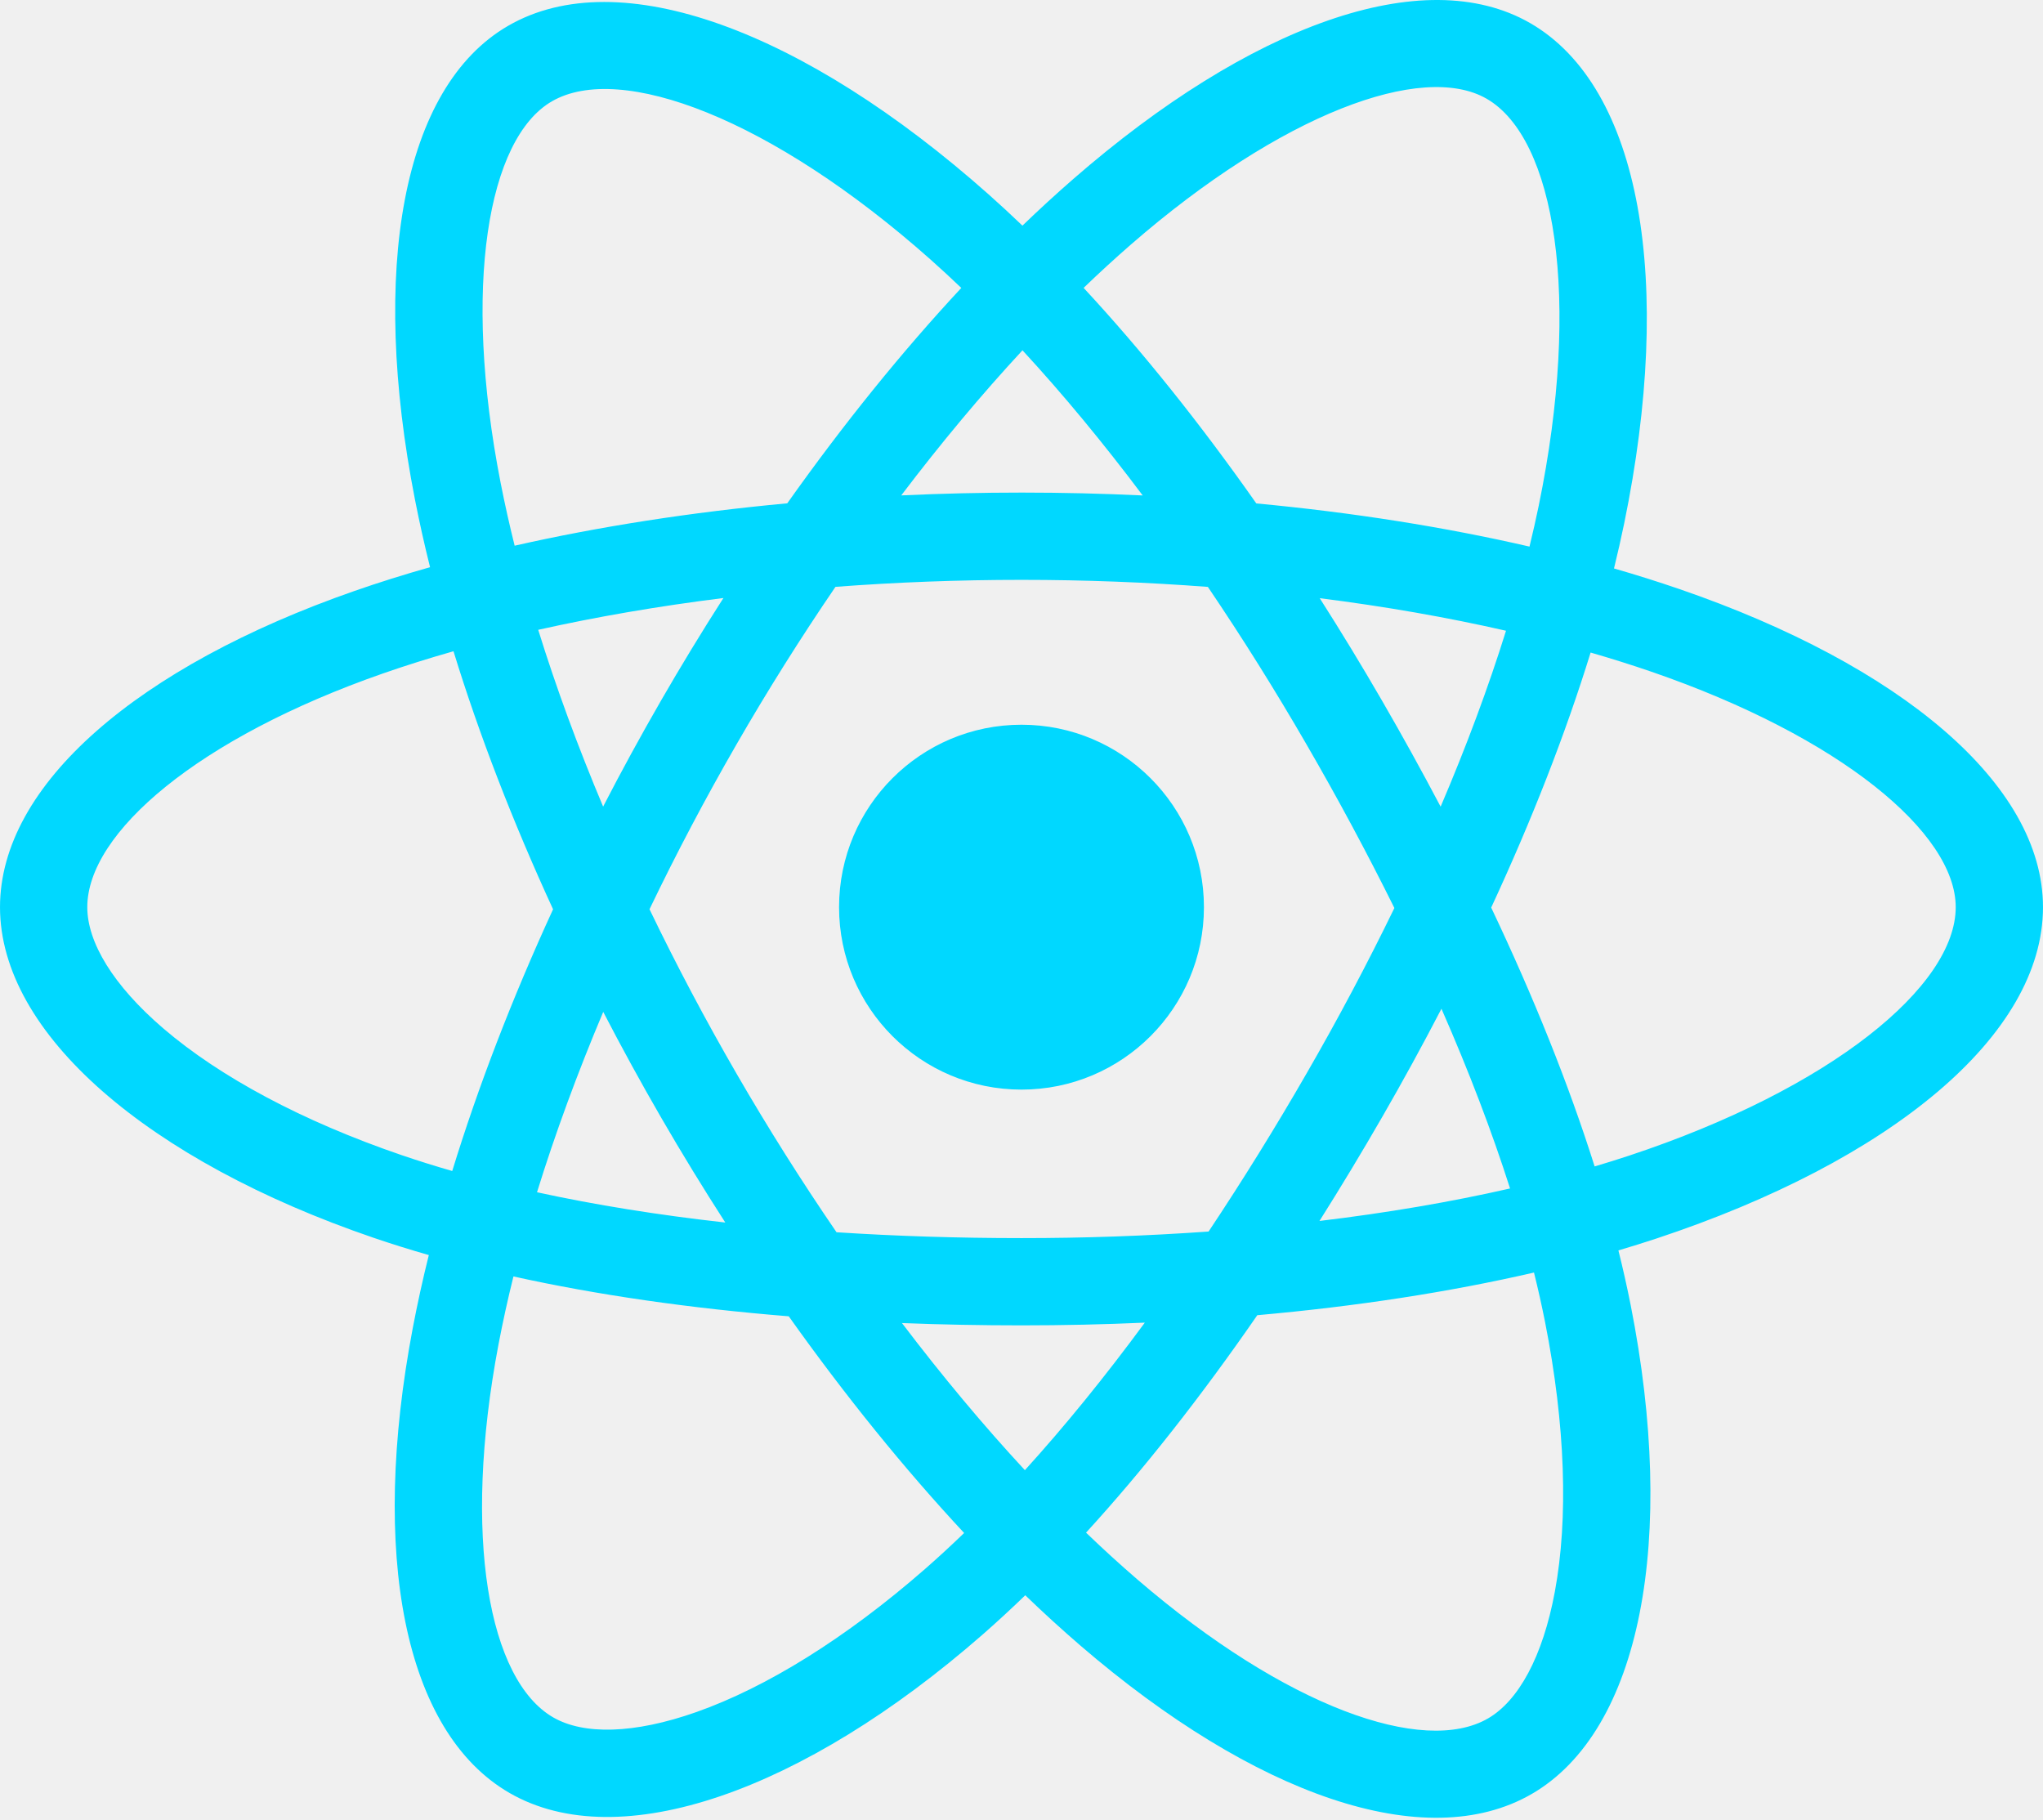
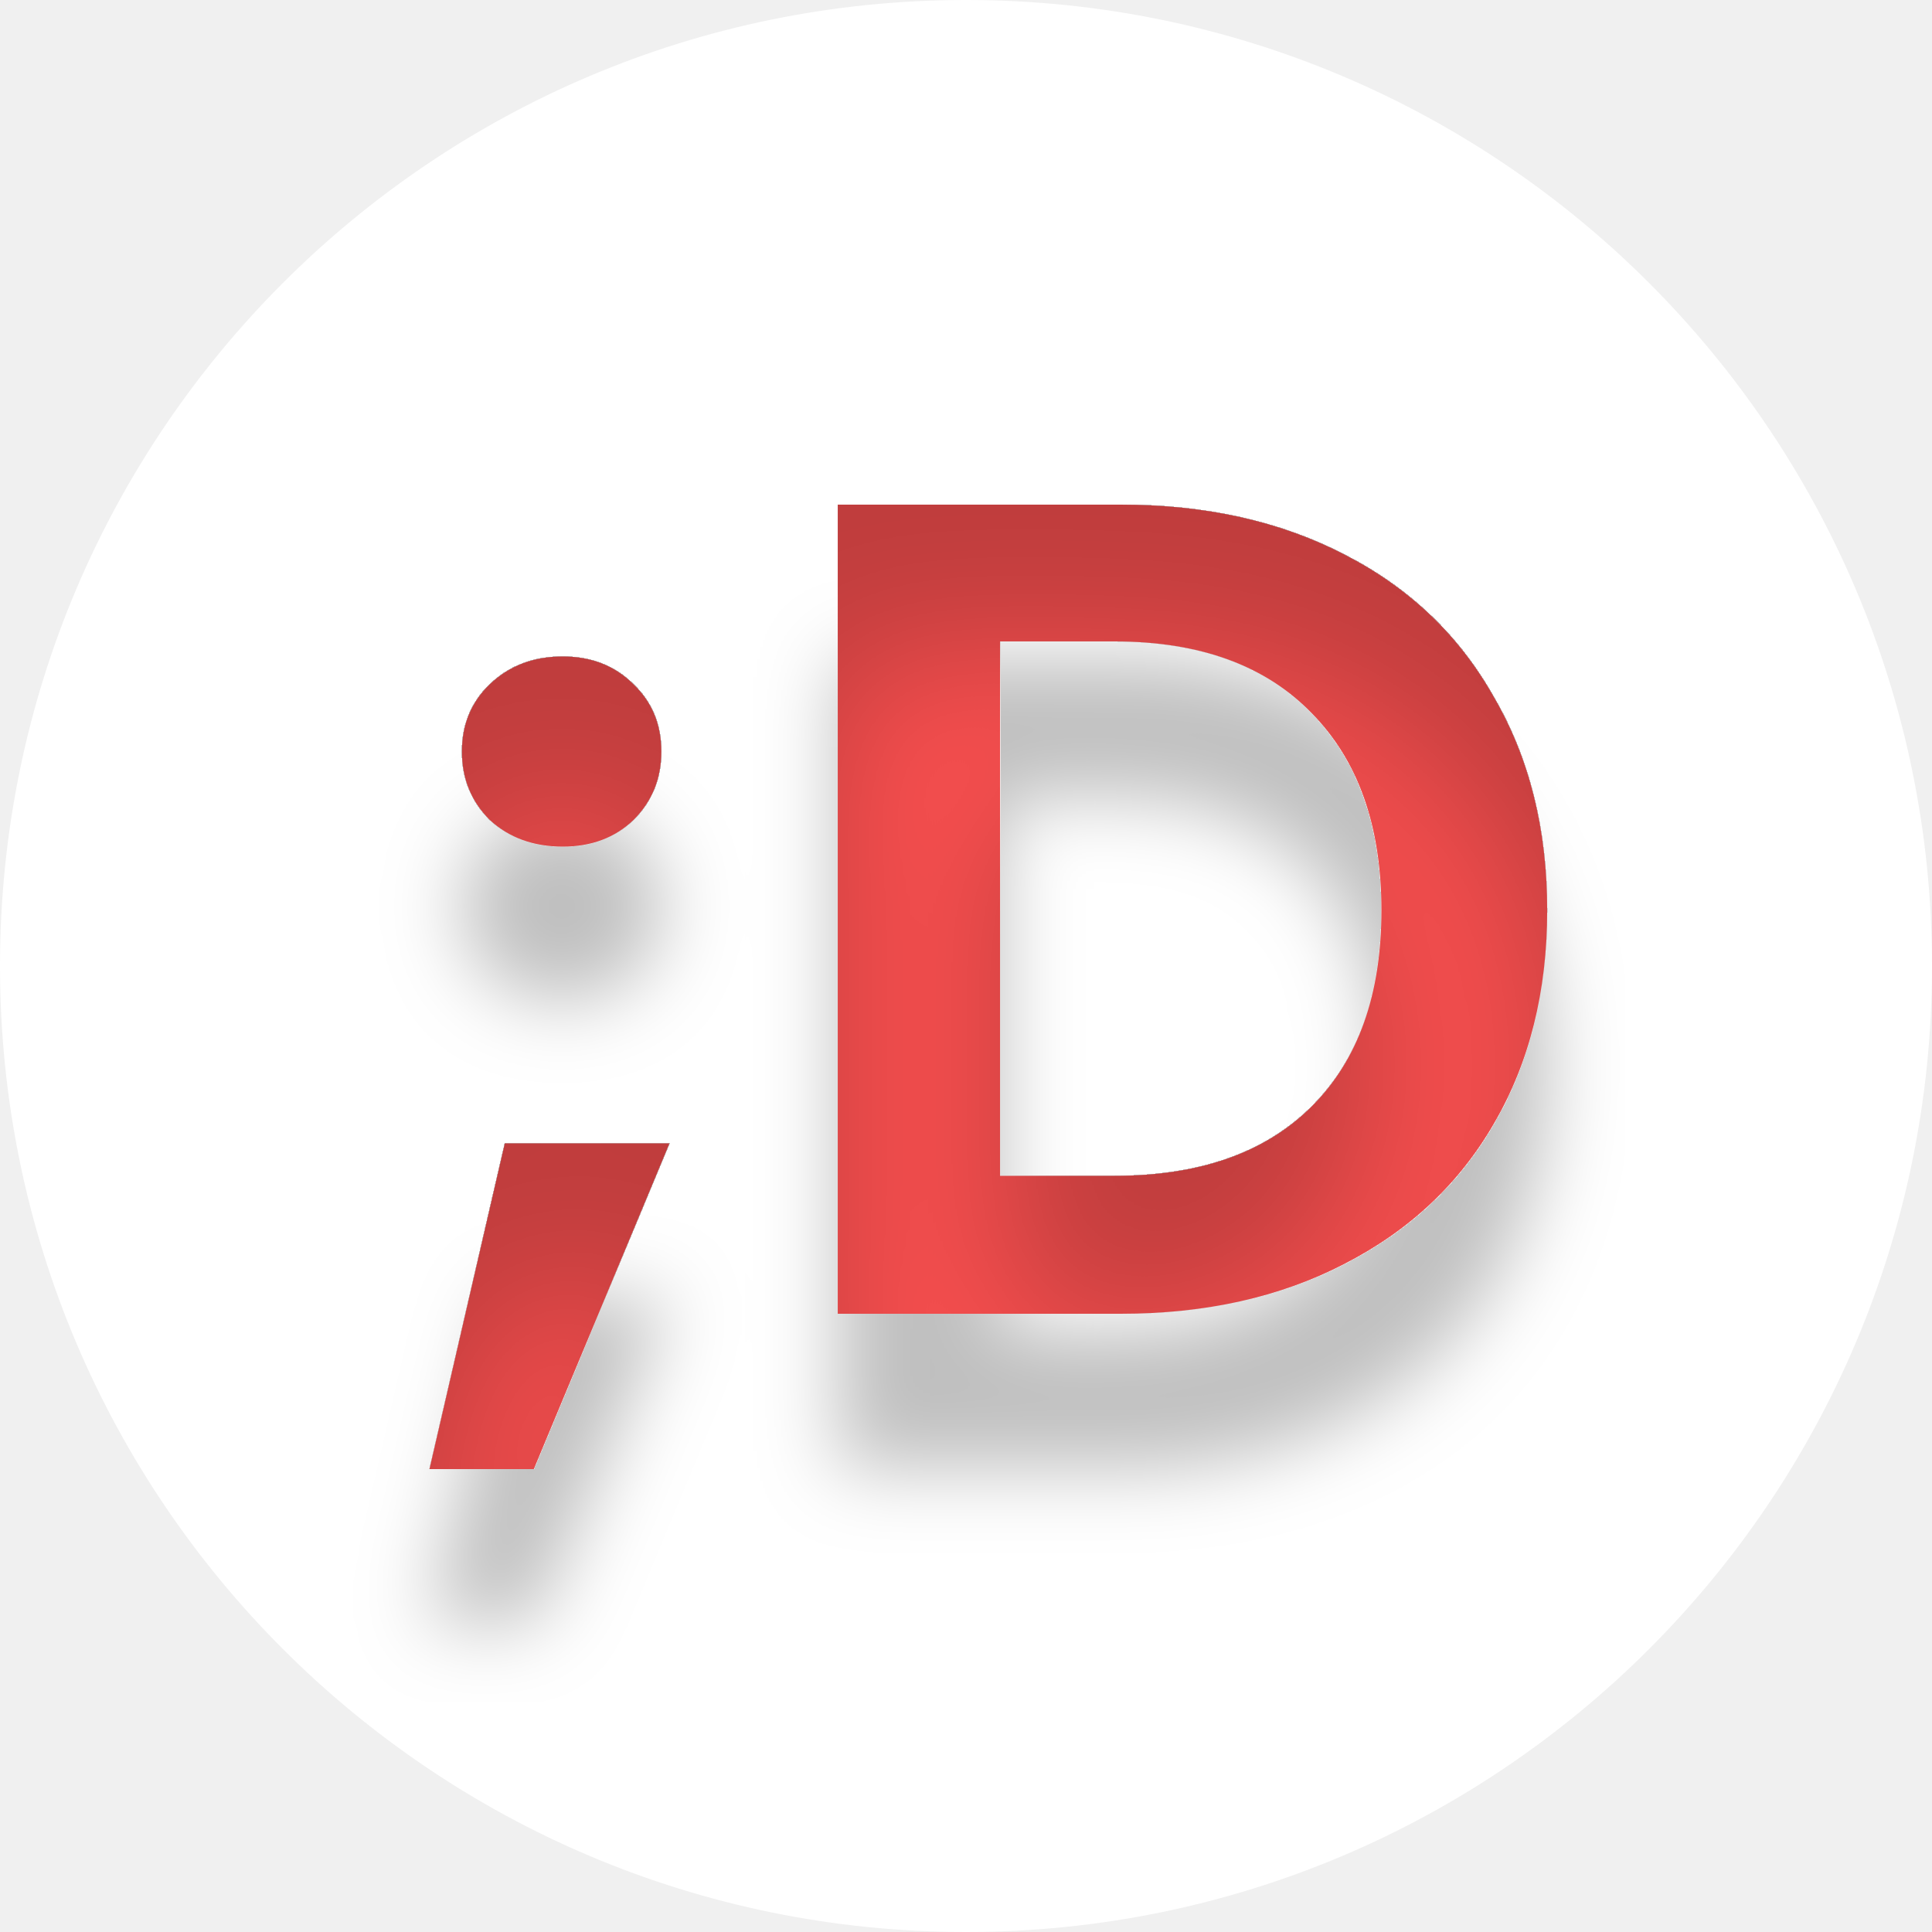
- <svg xmlns="http://www.w3.org/2000/svg" aria-hidden="true" role="img" class="iconify iconify--logos" width="35.93" height="32" preserveAspectRatio="xMidYMid meet" viewBox="0 0 256 228">
-   <path fill="#00D8FF" d="M210.483 73.824a171.49 171.49 0 0 0-8.24-2.597c.465-1.9.893-3.777 1.273-5.621c6.238-30.281 2.16-54.676-11.769-62.708c-13.355-7.7-35.196.329-57.254 19.526a171.23 171.23 0 0 0-6.375 5.848a155.866 155.866 0 0 0-4.241-3.917C100.759 3.829 77.587-4.822 63.673 3.233C50.33 10.957 46.379 33.89 51.995 62.588a170.974 170.974 0 0 0 1.892 8.48c-3.28.932-6.445 1.924-9.474 2.98C17.309 83.498 0 98.307 0 113.668c0 15.865 18.582 31.778 46.812 41.427a145.52 145.52 0 0 0 6.921 2.165a167.467 167.467 0 0 0-2.01 9.138c-5.354 28.2-1.173 50.591 12.134 58.266c13.744 7.926 36.812-.22 59.273-19.855a145.567 145.567 0 0 0 5.342-4.923a168.064 168.064 0 0 0 6.92 6.314c21.758 18.722 43.246 26.282 56.54 18.586c13.731-7.949 18.194-32.003 12.4-61.268a145.016 145.016 0 0 0-1.535-6.842c1.62-.48 3.21-.974 4.76-1.488c29.348-9.723 48.443-25.443 48.443-41.52c0-15.417-17.868-30.326-45.517-39.844Zm-6.365 70.984c-1.4.463-2.836.91-4.3 1.345c-3.24-10.257-7.612-21.163-12.963-32.432c5.106-11 9.31-21.767 12.459-31.957c2.619.758 5.16 1.557 7.61 2.4c23.69 8.156 38.14 20.213 38.14 29.504c0 9.896-15.606 22.743-40.946 31.14Zm-10.514 20.834c2.562 12.94 2.927 24.64 1.23 33.787c-1.524 8.219-4.59 13.698-8.382 15.893c-8.067 4.67-25.32-1.4-43.927-17.412a156.726 156.726 0 0 1-6.437-5.87c7.214-7.889 14.423-17.06 21.459-27.246c12.376-1.098 24.068-2.894 34.671-5.345a134.17 134.17 0 0 1 1.386 6.193ZM87.276 214.515c-7.882 2.783-14.16 2.863-17.955.675c-8.075-4.657-11.432-22.636-6.853-46.752a156.923 156.923 0 0 1 1.869-8.499c10.486 2.32 22.093 3.988 34.498 4.994c7.084 9.967 14.501 19.128 21.976 27.15a134.668 134.668 0 0 1-4.877 4.492c-9.933 8.682-19.886 14.842-28.658 17.94ZM50.35 144.747c-12.483-4.267-22.792-9.812-29.858-15.863c-6.35-5.437-9.555-10.836-9.555-15.216c0-9.322 13.897-21.212 37.076-29.293c2.813-.98 5.757-1.905 8.812-2.773c3.204 10.42 7.406 21.315 12.477 32.332c-5.137 11.18-9.399 22.249-12.634 32.792a134.718 134.718 0 0 1-6.318-1.979Zm12.378-84.26c-4.811-24.587-1.616-43.134 6.425-47.789c8.564-4.958 27.502 2.111 47.463 19.835a144.318 144.318 0 0 1 3.841 3.545c-7.438 7.987-14.787 17.08-21.808 26.988c-12.04 1.116-23.565 2.908-34.161 5.309a160.342 160.342 0 0 1-1.76-7.887Zm110.427 27.268a347.8 347.8 0 0 0-7.785-12.803c8.168 1.033 15.994 2.404 23.343 4.08c-2.206 7.072-4.956 14.465-8.193 22.045a381.151 381.151 0 0 0-7.365-13.322Zm-45.032-43.861c5.044 5.465 10.096 11.566 15.065 18.186a322.04 322.04 0 0 0-30.257-.006c4.974-6.559 10.069-12.652 15.192-18.18ZM82.802 87.83a323.167 323.167 0 0 0-7.227 13.238c-3.184-7.553-5.909-14.98-8.134-22.152c7.304-1.634 15.093-2.97 23.209-3.984a321.524 321.524 0 0 0-7.848 12.897Zm8.081 65.352c-8.385-.936-16.291-2.203-23.593-3.793c2.26-7.3 5.045-14.885 8.298-22.6a321.187 321.187 0 0 0 7.257 13.246c2.594 4.48 5.28 8.868 8.038 13.147Zm37.542 31.03c-5.184-5.592-10.354-11.779-15.403-18.433c4.902.192 9.899.29 14.978.29c5.218 0 10.376-.117 15.453-.343c-4.985 6.774-10.018 12.97-15.028 18.486Zm52.198-57.817c3.422 7.8 6.306 15.345 8.596 22.52c-7.422 1.694-15.436 3.058-23.88 4.071a382.417 382.417 0 0 0 7.859-13.026a347.403 347.403 0 0 0 7.425-13.565Zm-16.898 8.101a358.557 358.557 0 0 1-12.281 19.815a329.4 329.4 0 0 1-23.444.823c-7.967 0-15.716-.248-23.178-.732a310.202 310.202 0 0 1-12.513-19.846h.001a307.41 307.41 0 0 1-10.923-20.627a310.278 310.278 0 0 1 10.89-20.637l-.001.001a307.318 307.318 0 0 1 12.413-19.761c7.613-.576 15.42-.876 23.31-.876H128c7.926 0 15.743.303 23.354.883a329.357 329.357 0 0 1 12.335 19.695a358.489 358.489 0 0 1 11.036 20.54a329.472 329.472 0 0 1-11 20.722Zm22.56-122.124c8.572 4.944 11.906 24.881 6.52 51.026c-.344 1.668-.73 3.367-1.15 5.09c-10.622-2.452-22.155-4.275-34.23-5.408c-7.034-10.017-14.323-19.124-21.64-27.008a160.789 160.789 0 0 1 5.888-5.4c18.9-16.447 36.564-22.941 44.612-18.3ZM128 90.808c12.625 0 22.86 10.235 22.86 22.86s-10.235 22.86-22.86 22.86s-22.86-10.235-22.86-22.86s10.235-22.86 22.86-22.86Z" />
+ <svg xmlns="http://www.w3.org/2000/svg" width="50" height="50" viewBox="0 0 50 50" fill="none">
+   <rect width="50" height="50" rx="25" fill="white" />
+   <g filter="url(#filter0_di_3302_352)">
+     <path d="M14.565 21.91C13.805 21.91 13.175 21.68 12.675 21.22C12.195 20.74 11.955 20.15 11.955 19.45C11.955 18.75 12.195 18.17 12.675 17.71C13.175 17.23 13.805 16.99 14.565 16.99C15.305 16.99 15.915 17.23 16.395 17.71C16.875 18.17 17.115 18.75 17.115 19.45C17.115 20.15 16.875 20.74 16.395 21.22C15.915 21.68 15.305 21.91 14.565 21.91ZM17.325 29.59L13.815 38.02H11.115L13.065 29.59H17.325ZM29.001 13.06C31.201 13.06 33.131 13.49 34.791 14.35C36.471 15.21 37.761 16.44 38.661 18.04C39.581 19.62 40.041 21.46 40.041 23.56C40.041 25.66 39.581 27.5 38.661 29.08C37.761 30.64 36.471 31.85 34.791 32.71C33.131 33.57 31.201 34 29.001 34H21.681V13.06H29.001ZM28.851 30.43C31.051 30.43 32.751 29.83 33.951 28.63C35.151 27.43 35.751 25.74 35.751 23.56C35.751 21.38 35.151 19.68 33.951 18.46C32.751 17.22 31.051 16.6 28.851 16.6H25.881V30.43H28.851Z" fill="#FF5151" />
+   </g>
+   <defs>
+     <filter id="filter0_di_3302_352" x="9" y="13" width="33.041" height="31.02" filterUnits="userSpaceOnUse" color-interpolation-filters="sRGB">
+       <feFlood flood-opacity="0" result="BackgroundImageFix" />
+       <feColorMatrix in="SourceAlpha" type="matrix" values="0 0 0 0 0 0 0 0 0 0 0 0 0 0 0 0 0 0 127 0" result="hardAlpha" />
+       <feOffset dy="4" />
+       <feGaussianBlur stdDeviation="1" />
+       <feComposite in2="hardAlpha" operator="out" />
+       <feColorMatrix type="matrix" values="0 0 0 0 0 0 0 0 0 0 0 0 0 0 0 0 0 0 0.25 0" />
+       <feBlend mode="normal" in2="BackgroundImageFix" result="effect1_dropShadow_3302_352" />
+       <feBlend mode="normal" in="SourceGraphic" in2="effect1_dropShadow_3302_352" result="shape" />
+       <feColorMatrix in="SourceAlpha" type="matrix" values="0 0 0 0 0 0 0 0 0 0 0 0 0 0 0 0 0 0 127 0" result="hardAlpha" />
+       <feOffset dy="4" />
+       <feGaussianBlur stdDeviation="2" />
+       <feComposite in2="hardAlpha" operator="arithmetic" k2="-1" k3="1" />
+       <feColorMatrix type="matrix" values="0 0 0 0 0 0 0 0 0 0 0 0 0 0 0 0 0 0 0.25 0" />
+       <feBlend mode="normal" in2="shape" result="effect2_innerShadow_3302_352" />
+     </filter>
+   </defs>
</svg>
